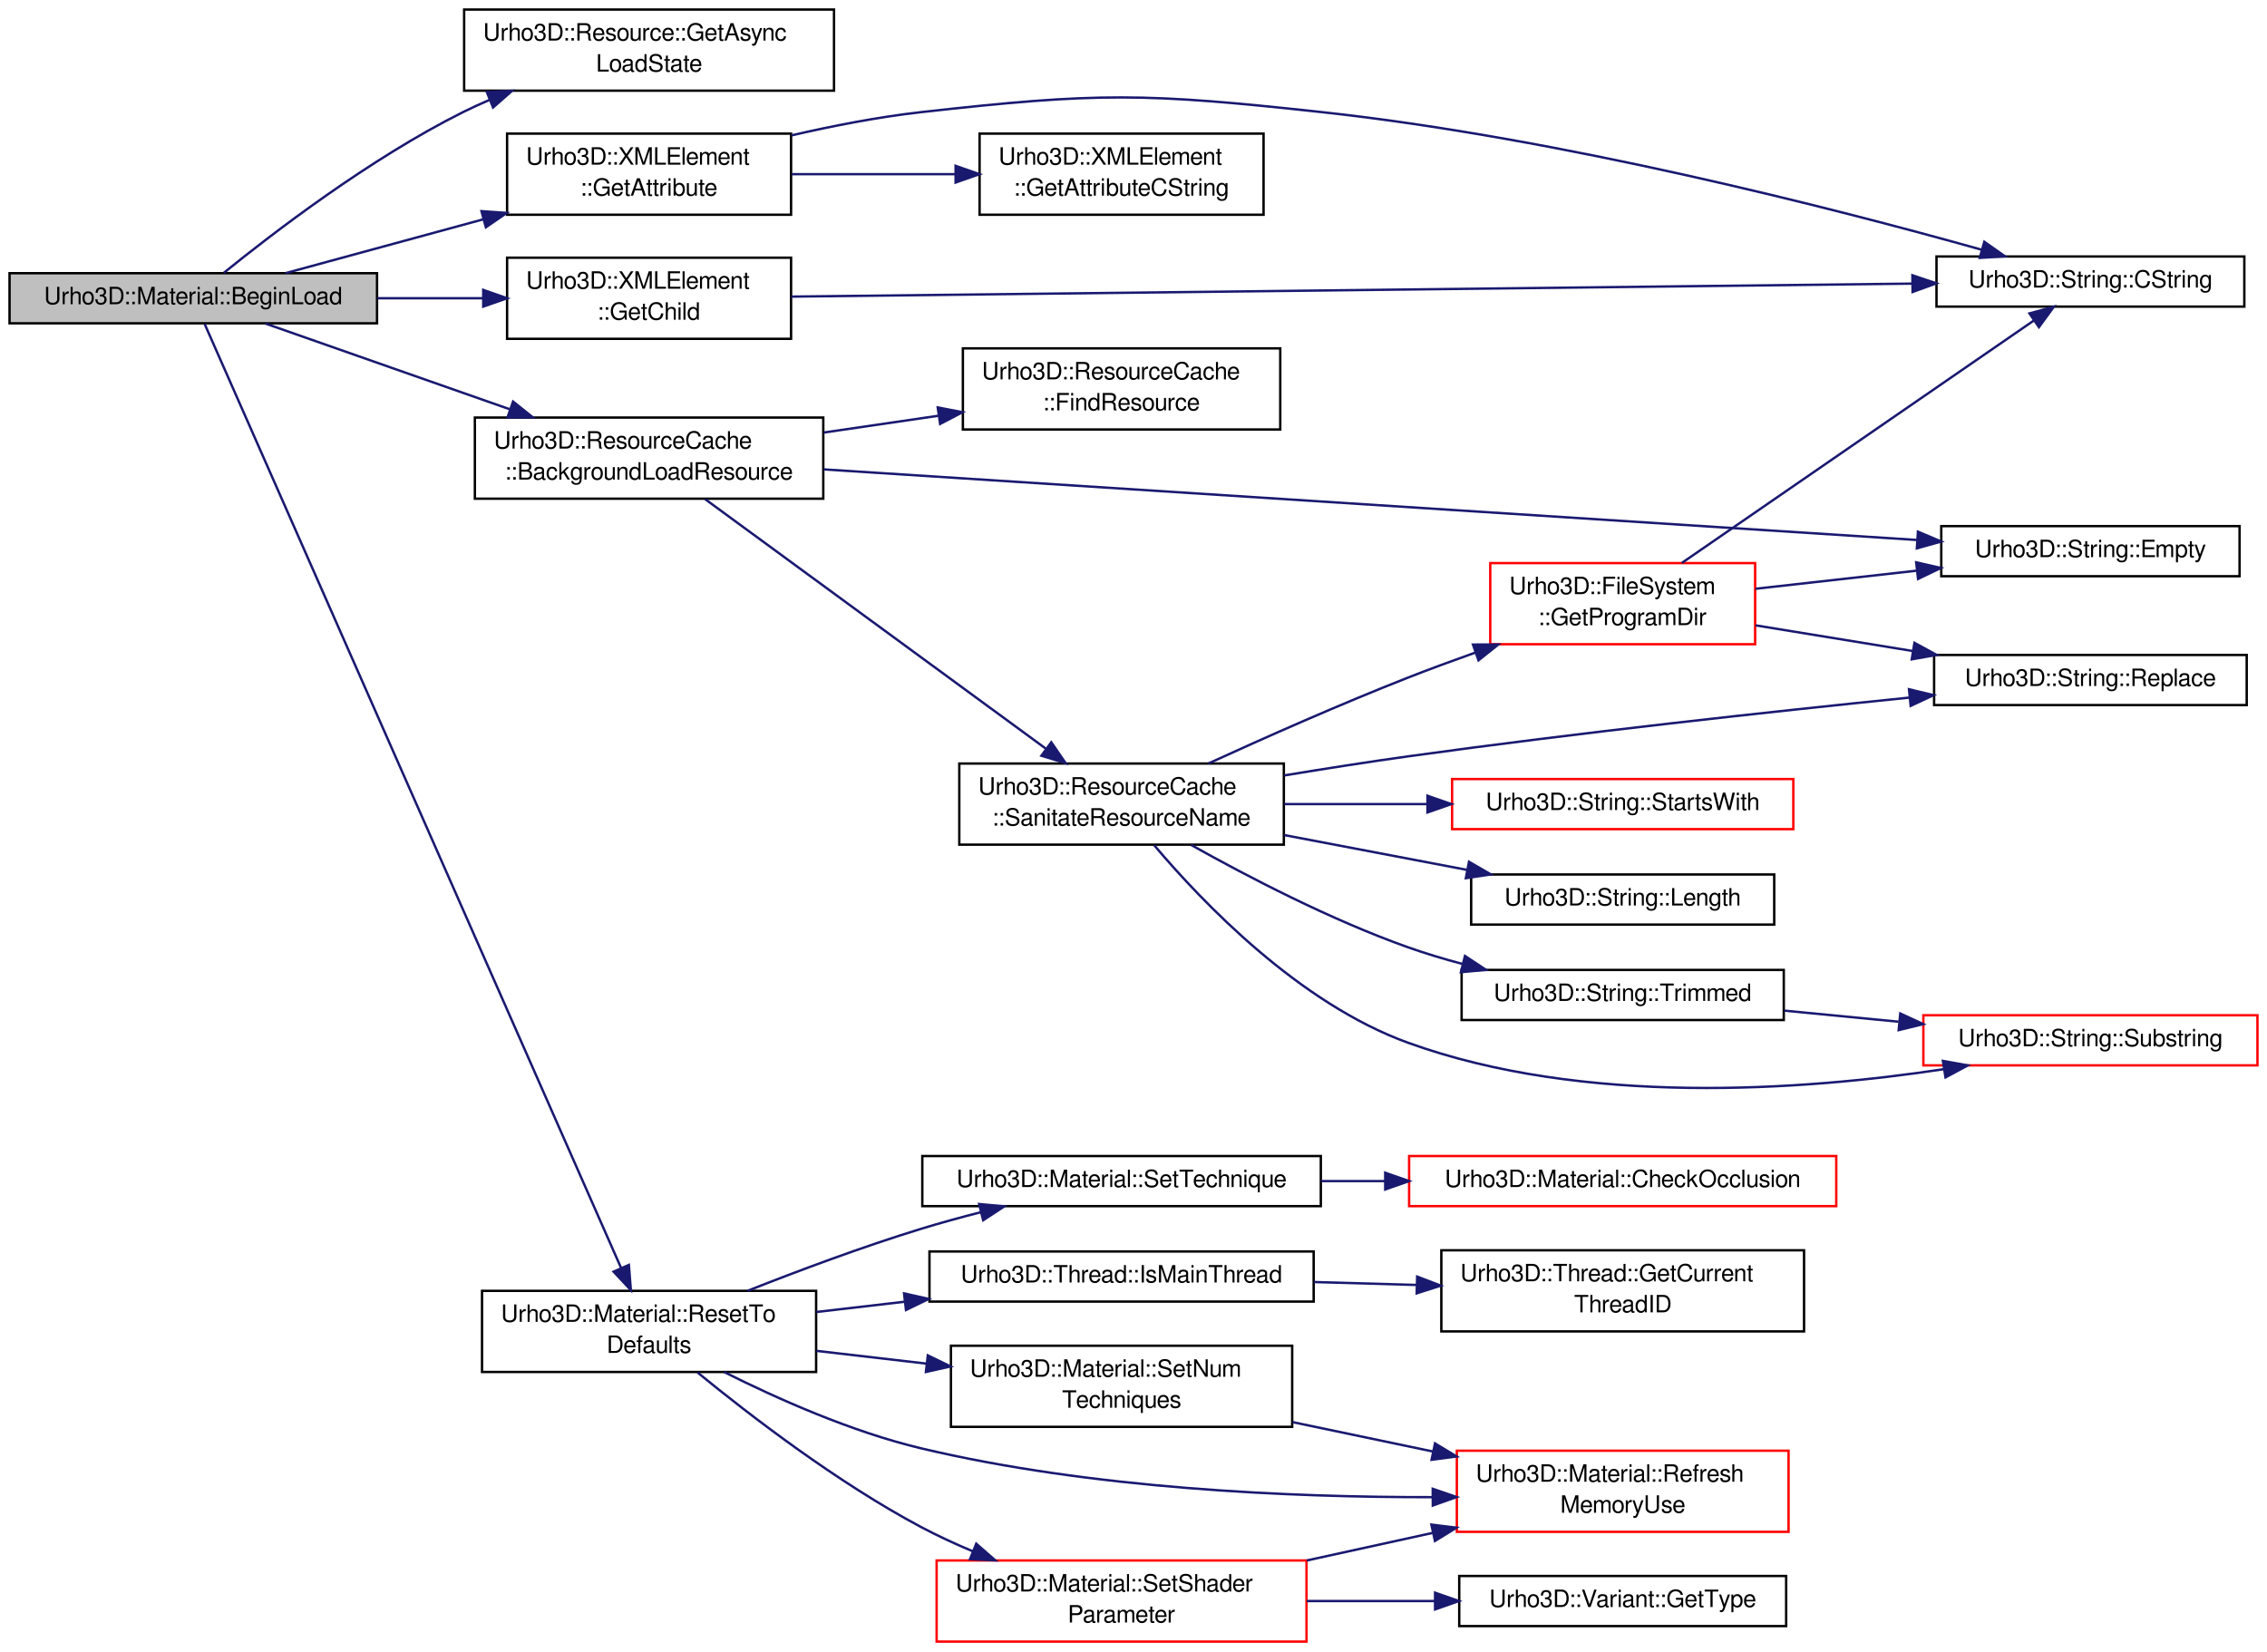
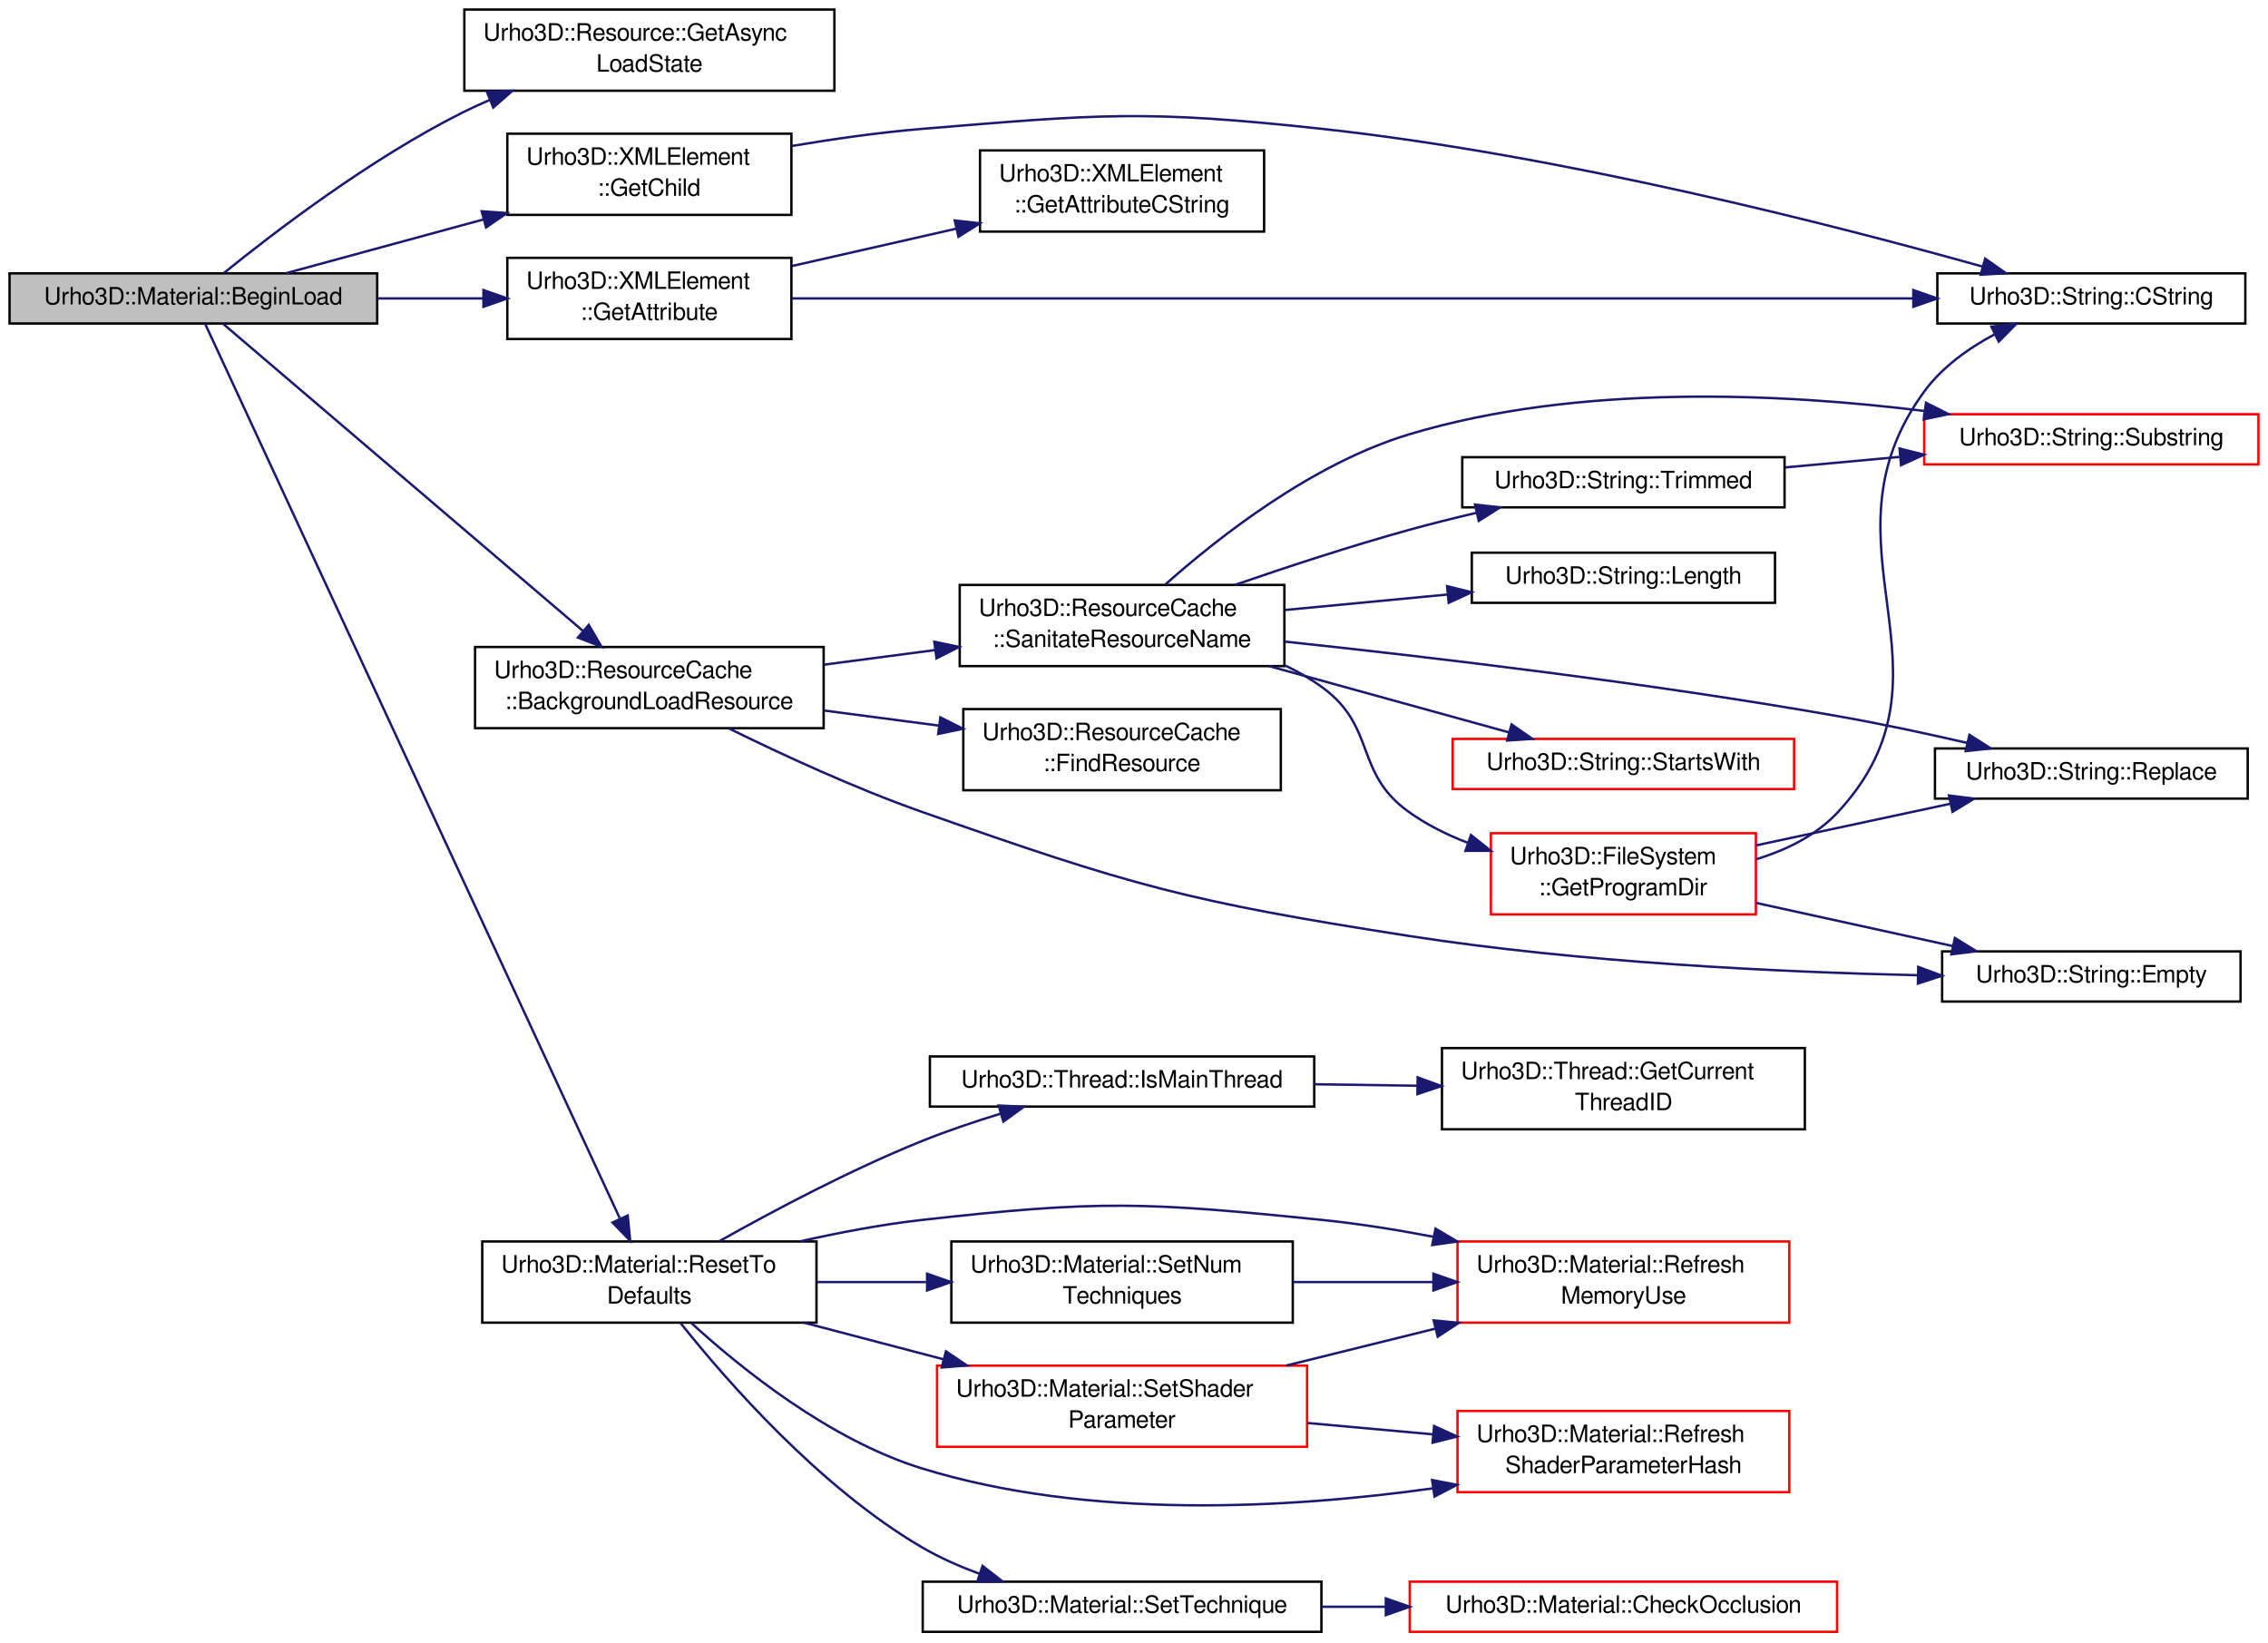
- <svg xmlns="http://www.w3.org/2000/svg" xmlns:xlink="http://www.w3.org/1999/xlink" width="950pt" height="692pt" viewBox="0.00 0.00 950.00 692.00">
-   <g id="graph1" class="graph" transform="scale(1 1) rotate(0) translate(4 688)">
+ <svg xmlns="http://www.w3.org/2000/svg" xmlns:xlink="http://www.w3.org/1999/xlink" width="950pt" height="688pt" viewBox="0.00 0.00 950.00 688.00">
+   <g id="graph1" class="graph" transform="scale(1 1) rotate(0) translate(4 684)">
    <g id="node1" class="node">
-       <polygon fill="#bfbfbf" stroke="black" points="0,-552.5 0,-573.5 154,-573.5 154,-552.5 0,-552.5" />
-       <text text-anchor="middle" x="77" y="-560.5" font-family="FreeSans" font-size="10.00">Urho3D::Material::BeginLoad</text>
+       <polygon fill="#bfbfbf" stroke="black" points="0,-548.5 0,-569.5 154,-569.5 154,-548.5 0,-548.5" />
+       <text text-anchor="middle" x="77" y="-556.5" font-family="FreeSans" font-size="10.00">Urho3D::Material::BeginLoad</text>
    </g>
    <g id="node3" class="node">
      <a xlink:href="class_urho3_d_1_1_resource.html#a6f155c38bc8a5d2965587d75e78b9636" target="_top" xlink:title="Return the asynchronous loading state.">
-         <polygon fill="none" stroke="black" points="190.5,-650 190.5,-684 345.5,-684 345.5,-650 190.5,-650" />
-         <text text-anchor="start" x="198.5" y="-671" font-family="FreeSans" font-size="10.00">Urho3D::Resource::GetAsync</text>
-         <text text-anchor="middle" x="268" y="-658" font-family="FreeSans" font-size="10.00">LoadState</text>
+         <polygon fill="none" stroke="black" points="190.5,-646 190.5,-680 345.5,-680 345.5,-646 190.5,-646" />
+         <text text-anchor="start" x="198.5" y="-667" font-family="FreeSans" font-size="10.00">Urho3D::Resource::GetAsync</text>
+         <text text-anchor="middle" x="268" y="-654" font-family="FreeSans" font-size="10.00">LoadState</text>
      </a>
    </g>
    <g id="edge2" class="edge">
-       <path fill="none" stroke="midnightblue" d="M89.804,-573.658C109.997,-590.031 150.969,-621.518 190,-641 193.562,-642.778 197.274,-644.477 201.06,-646.094" />
-       <polygon fill="midnightblue" stroke="midnightblue" points="200.001,-649.44 210.584,-649.939 202.622,-642.949 200.001,-649.44" />
+       <path fill="none" stroke="midnightblue" d="M89.804,-569.658C109.997,-586.031 150.969,-617.518 190,-637 193.562,-638.778 197.274,-640.477 201.06,-642.094" />
+       <polygon fill="midnightblue" stroke="midnightblue" points="200.001,-645.44 210.584,-645.939 202.622,-638.949 200.001,-645.44" />
    </g>
    <g id="node5" class="node">
      <a xlink:href="class_urho3_d_1_1_x_m_l_element.html#a07b4b8753884e62d7ca8ab40d7b4a912" target="_top" xlink:title="Return child element, or null if missing.">
-         <polygon fill="none" stroke="black" points="208.5,-546 208.5,-580 327.5,-580 327.5,-546 208.5,-546" />
-         <text text-anchor="start" x="216.5" y="-567" font-family="FreeSans" font-size="10.00">Urho3D::XMLElement</text>
-         <text text-anchor="middle" x="268" y="-554" font-family="FreeSans" font-size="10.00">::GetChild</text>
+         <polygon fill="none" stroke="black" points="208.5,-594 208.5,-628 327.5,-628 327.5,-594 208.5,-594" />
+         <text text-anchor="start" x="216.5" y="-615" font-family="FreeSans" font-size="10.00">Urho3D::XMLElement</text>
+         <text text-anchor="middle" x="268" y="-602" font-family="FreeSans" font-size="10.00">::GetChild</text>
      </a>
    </g>
    <g id="edge4" class="edge">
-       <path fill="none" stroke="midnightblue" d="M154.136,-563C168.716,-563 183.889,-563 198.227,-563" />
-       <polygon fill="midnightblue" stroke="midnightblue" points="198.498,-566.5 208.498,-563 198.498,-559.5 198.498,-566.5" />
+       <path fill="none" stroke="midnightblue" d="M115.652,-569.523C139.444,-576 170.637,-584.493 198.598,-592.105" />
+       <polygon fill="midnightblue" stroke="midnightblue" points="197.767,-595.506 208.336,-594.756 199.606,-588.752 197.767,-595.506" />
    </g>
    <g id="node9" class="node">
      <a xlink:href="class_urho3_d_1_1_resource_cache.html#a0950ea474a10169ba383c15ca1d8ff56" target="_top" xlink:title="Background load a resource. An event will be sent when complete. Return true if successfully stored t...">
-         <polygon fill="none" stroke="black" points="195,-479 195,-513 341,-513 341,-479 195,-479" />
-         <text text-anchor="start" x="203" y="-500" font-family="FreeSans" font-size="10.00">Urho3D::ResourceCache</text>
-         <text text-anchor="middle" x="268" y="-487" font-family="FreeSans" font-size="10.00">::BackgroundLoadResource</text>
+         <polygon fill="none" stroke="black" points="195,-379 195,-413 341,-413 341,-379 195,-379" />
+         <text text-anchor="start" x="203" y="-400" font-family="FreeSans" font-size="10.00">Urho3D::ResourceCache</text>
+         <text text-anchor="middle" x="268" y="-387" font-family="FreeSans" font-size="10.00">::BackgroundLoadResource</text>
      </a>
    </g>
    <g id="edge8" class="edge">
-       <path fill="none" stroke="midnightblue" d="M107.265,-552.384C134.646,-542.779 175.732,-528.366 209.51,-516.517" />
-       <polygon fill="midnightblue" stroke="midnightblue" points="211.002,-519.703 219.279,-513.09 208.685,-513.098 211.002,-519.703" />
+       <path fill="none" stroke="midnightblue" d="M89.532,-548.305C119.94,-522.355 198.218,-455.552 240.284,-419.653" />
+       <polygon fill="midnightblue" stroke="midnightblue" points="242.609,-422.27 247.943,-413.117 238.064,-416.946 242.609,-422.27" />
    </g>
    <g id="node33" class="node">
      <a xlink:href="class_urho3_d_1_1_x_m_l_element.html#a0f9070917f31e8b8ef0755a787b4941a" target="_top" xlink:title="Return attribute, or empty if missing.">
-         <polygon fill="none" stroke="black" points="208.5,-598 208.5,-632 327.5,-632 327.5,-598 208.5,-598" />
-         <text text-anchor="start" x="216.5" y="-619" font-family="FreeSans" font-size="10.00">Urho3D::XMLElement</text>
-         <text text-anchor="middle" x="268" y="-606" font-family="FreeSans" font-size="10.00">::GetAttribute</text>
+         <polygon fill="none" stroke="black" points="208.5,-542 208.5,-576 327.5,-576 327.5,-542 208.5,-542" />
+         <text text-anchor="start" x="216.5" y="-563" font-family="FreeSans" font-size="10.00">Urho3D::XMLElement</text>
+         <text text-anchor="middle" x="268" y="-550" font-family="FreeSans" font-size="10.00">::GetAttribute</text>
      </a>
    </g>
    <g id="edge36" class="edge">
-       <path fill="none" stroke="midnightblue" d="M115.652,-573.523C139.444,-580 170.637,-588.493 198.598,-596.105" />
-       <polygon fill="midnightblue" stroke="midnightblue" points="197.767,-599.506 208.336,-598.756 199.606,-592.752 197.767,-599.506" />
+       <path fill="none" stroke="midnightblue" d="M154.136,-559C168.716,-559 183.889,-559 198.227,-559" />
+       <polygon fill="midnightblue" stroke="midnightblue" points="198.498,-562.5 208.498,-559 198.498,-555.5 198.498,-562.5" />
    </g>
    <g id="node38" class="node">
      <a xlink:href="class_urho3_d_1_1_material.html#a2a6e0e7eae446f7c7513090852aeac21" target="_top" xlink:title="Reset to defaults.">
-         <polygon fill="none" stroke="black" points="198,-113 198,-147 338,-147 338,-113 198,-113" />
-         <text text-anchor="start" x="206" y="-134" font-family="FreeSans" font-size="10.00">Urho3D::Material::ResetTo</text>
-         <text text-anchor="middle" x="268" y="-121" font-family="FreeSans" font-size="10.00">Defaults</text>
+         <polygon fill="none" stroke="black" points="198,-130 198,-164 338,-164 338,-130 198,-130" />
+         <text text-anchor="start" x="206" y="-151" font-family="FreeSans" font-size="10.00">Urho3D::Material::ResetTo</text>
+         <text text-anchor="middle" x="268" y="-138" font-family="FreeSans" font-size="10.00">Defaults</text>
      </a>
    </g>
    <g id="edge42" class="edge">
-       <path fill="none" stroke="midnightblue" d="M81.721,-552.297C106.231,-496.733 219.246,-240.526 256.241,-156.657" />
-       <polygon fill="midnightblue" stroke="midnightblue" points="259.531,-157.87 260.365,-147.308 253.127,-155.045 259.531,-157.87" />
+       <path fill="none" stroke="midnightblue" d="M81.913,-548.402C106.663,-495.014 217.973,-254.913 255.558,-173.838" />
+       <polygon fill="midnightblue" stroke="midnightblue" points="258.933,-174.88 259.963,-164.336 252.582,-171.936 258.933,-174.88" />
    </g>
    <g id="node7" class="node">
      <a xlink:href="class_urho3_d_1_1_string.html#a6b405eba451da6c0f216a8649adf79aa" target="_top" xlink:title="Return the C string.">
-         <polygon fill="none" stroke="black" points="807.5,-559.5 807.5,-580.5 936.5,-580.5 936.5,-559.5 807.5,-559.5" />
-         <text text-anchor="middle" x="872" y="-567.5" font-family="FreeSans" font-size="10.00">Urho3D::String::CString</text>
+         <polygon fill="none" stroke="black" points="807.5,-548.5 807.5,-569.5 936.5,-569.5 936.5,-548.5 807.5,-548.5" />
+         <text text-anchor="middle" x="872" y="-556.5" font-family="FreeSans" font-size="10.00">Urho3D::String::CString</text>
      </a>
    </g>
    <g id="edge6" class="edge">
-       <path fill="none" stroke="midnightblue" d="M327.567,-563.69C438.326,-564.974 675.711,-567.725 797.126,-569.132" />
-       <polygon fill="midnightblue" stroke="midnightblue" points="797.401,-572.636 807.441,-569.252 797.482,-565.636 797.401,-572.636" />
+       <path fill="none" stroke="midnightblue" d="M327.524,-622.827C345.002,-625.782 364.203,-628.527 382,-630 456.412,-636.159 475.772,-638.086 550,-630 649.999,-619.106 764.428,-589.716 826.363,-572.354" />
+       <polygon fill="midnightblue" stroke="midnightblue" points="827.536,-575.66 836.207,-569.572 825.632,-568.924 827.536,-575.66" />
    </g>
    <g id="node11" class="node">
      <a xlink:href="class_urho3_d_1_1_resource_cache.html#acaf617b205d693cd493febfc01c330a8" target="_top" xlink:title="Remove unsupported constructs from the resource name to prevent ambiguity, and normalize absolute fil...">
-         <polygon fill="none" stroke="black" points="398,-334 398,-368 534,-368 534,-334 398,-334" />
-         <text text-anchor="start" x="406" y="-355" font-family="FreeSans" font-size="10.00">Urho3D::ResourceCache</text>
-         <text text-anchor="middle" x="466" y="-342" font-family="FreeSans" font-size="10.00">::SanitateResourceName</text>
+         <polygon fill="none" stroke="black" points="398,-405 398,-439 534,-439 534,-405 398,-405" />
+         <text text-anchor="start" x="406" y="-426" font-family="FreeSans" font-size="10.00">Urho3D::ResourceCache</text>
+         <text text-anchor="middle" x="466" y="-413" font-family="FreeSans" font-size="10.00">::SanitateResourceName</text>
      </a>
    </g>
    <g id="edge10" class="edge">
-       <path fill="none" stroke="midnightblue" d="M291.491,-478.797C326.993,-452.798 394.39,-403.441 434.237,-374.261" />
-       <polygon fill="midnightblue" stroke="midnightblue" points="436.54,-376.913 442.54,-368.18 432.404,-371.265 436.54,-376.913" />
+       <path fill="none" stroke="midnightblue" d="M341.165,-405.608C356.347,-407.601 372.4,-409.709 387.756,-411.726" />
+       <polygon fill="midnightblue" stroke="midnightblue" points="387.359,-415.203 397.73,-413.035 388.271,-408.263 387.359,-415.203" />
    </g>
    <g id="node17" class="node">
      <a xlink:href="class_urho3_d_1_1_string.html#a69ac7aadaa628fc05fc96abde992fcdc" target="_top" xlink:title="Return whether the string is empty.">
-         <polygon fill="none" stroke="black" points="809.5,-446.5 809.5,-467.5 934.5,-467.5 934.5,-446.5 809.5,-446.5" />
-         <text text-anchor="middle" x="872" y="-454.5" font-family="FreeSans" font-size="10.00">Urho3D::String::Empty</text>
+         <polygon fill="none" stroke="black" points="809.5,-264.5 809.5,-285.5 934.5,-285.5 934.5,-264.5 809.5,-264.5" />
+         <text text-anchor="middle" x="872" y="-272.5" font-family="FreeSans" font-size="10.00">Urho3D::String::Empty</text>
      </a>
    </g>
    <g id="edge32" class="edge">
-       <path fill="none" stroke="midnightblue" d="M341.157,-491.276C457.467,-483.766 683.233,-469.189 799.273,-461.696" />
-       <polygon fill="midnightblue" stroke="midnightblue" points="799.72,-465.174 809.473,-461.037 799.269,-458.189 799.72,-465.174" />
+       <path fill="none" stroke="midnightblue" d="M301.27,-378.915C323.667,-367.893 354.097,-353.832 382,-344 470.248,-312.906 493.548,-306.397 586,-292 657.981,-280.791 741.208,-276.843 799.254,-275.517" />
+       <polygon fill="midnightblue" stroke="midnightblue" points="799.504,-279.013 809.43,-275.306 799.359,-272.014 799.504,-279.013" />
    </g>
    <g id="node31" class="node">
      <a xlink:href="class_urho3_d_1_1_resource_cache.html#ad0a8e0e3e308b6ccae0cfc1ca4fa9e84" target="_top" xlink:title="Find a resource.">
-         <polygon fill="none" stroke="black" points="399.5,-508 399.5,-542 532.5,-542 532.5,-508 399.5,-508" />
-         <text text-anchor="start" x="407.5" y="-529" font-family="FreeSans" font-size="10.00">Urho3D::ResourceCache</text>
-         <text text-anchor="middle" x="466" y="-516" font-family="FreeSans" font-size="10.00">::FindResource</text>
+         <polygon fill="none" stroke="black" points="399.5,-353 399.5,-387 532.5,-387 532.5,-353 399.5,-353" />
+         <text text-anchor="start" x="407.5" y="-374" font-family="FreeSans" font-size="10.00">Urho3D::ResourceCache</text>
+         <text text-anchor="middle" x="466" y="-361" font-family="FreeSans" font-size="10.00">::FindResource</text>
      </a>
    </g>
    <g id="edge34" class="edge">
-       <path fill="none" stroke="midnightblue" d="M341.165,-506.716C356.799,-509.006 373.356,-511.431 389.125,-513.741" />
-       <polygon fill="midnightblue" stroke="midnightblue" points="388.954,-517.253 399.355,-515.239 389.968,-510.327 388.954,-517.253" />
+       <path fill="none" stroke="midnightblue" d="M341.165,-386.392C356.799,-384.34 373.356,-382.165 389.125,-380.095" />
+       <polygon fill="midnightblue" stroke="midnightblue" points="389.896,-383.524 399.355,-378.751 388.985,-376.583 389.896,-383.524" />
    </g>
    <g id="node13" class="node">
      <a xlink:href="class_urho3_d_1_1_string.html#ab08b5f1f7cee23f3e14eebcb2f7f8d4e" target="_top" xlink:title="Replace all occurrences of a character.">
-         <polygon fill="none" stroke="black" points="806.5,-392.5 806.5,-413.5 937.5,-413.5 937.5,-392.5 806.5,-392.5" />
-         <text text-anchor="middle" x="872" y="-400.5" font-family="FreeSans" font-size="10.00">Urho3D::String::Replace</text>
+         <polygon fill="none" stroke="black" points="806.5,-349.5 806.5,-370.5 937.5,-370.5 937.5,-349.5 806.5,-349.5" />
+         <text text-anchor="middle" x="872" y="-357.5" font-family="FreeSans" font-size="10.00">Urho3D::String::Replace</text>
      </a>
    </g>
    <g id="edge12" class="edge">
-       <path fill="none" stroke="midnightblue" d="M534.122,-363.006C551.045,-365.809 569.16,-368.656 586,-371 657.074,-380.892 738.421,-389.757 796.141,-395.633" />
-       <polygon fill="midnightblue" stroke="midnightblue" points="795.974,-399.134 806.275,-396.659 796.679,-392.17 795.974,-399.134" />
+       <path fill="none" stroke="midnightblue" d="M534.196,-415.262C595.186,-408.784 686.893,-397.932 766,-384 783.709,-380.881 802.922,-376.759 820.065,-372.812" />
+       <polygon fill="midnightblue" stroke="midnightblue" points="820.951,-376.199 829.893,-370.517 819.359,-369.383 820.951,-376.199" />
    </g>
    <g id="node15" class="node">
      <a xlink:href="class_urho3_d_1_1_file_system.html#a5d93365af462341ea8029827581854a6" target="_top" xlink:title="Return the program's directory. If it does not contain the Urho3D default CoreData and Data directori...">
-         <polygon fill="none" stroke="red" points="620.5,-418 620.5,-452 731.5,-452 731.5,-418 620.5,-418" />
-         <text text-anchor="start" x="628.5" y="-439" font-family="FreeSans" font-size="10.00">Urho3D::FileSystem</text>
-         <text text-anchor="middle" x="676" y="-426" font-family="FreeSans" font-size="10.00">::GetProgramDir</text>
+         <polygon fill="none" stroke="red" points="620.5,-301 620.5,-335 731.5,-335 731.5,-301 620.5,-301" />
+         <text text-anchor="start" x="628.5" y="-322" font-family="FreeSans" font-size="10.00">Urho3D::FileSystem</text>
+         <text text-anchor="middle" x="676" y="-309" font-family="FreeSans" font-size="10.00">::GetProgramDir</text>
      </a>
    </g>
    <g id="edge14" class="edge">
-       <path fill="none" stroke="midnightblue" d="M502.427,-368.045C526.043,-378.857 557.589,-392.856 586,-404 595.115,-407.576 604.832,-411.157 614.384,-414.549" />
-       <polygon fill="midnightblue" stroke="midnightblue" points="613.258,-417.863 623.853,-417.871 615.576,-411.258 613.258,-417.863" />
+       <path fill="none" stroke="midnightblue" d="M534.396,-405.215C539.911,-402.572 545.199,-399.521 550,-396 572.668,-379.378 563.176,-360.406 586,-344 593.468,-338.632 602.028,-334.367 610.833,-330.98" />
+       <polygon fill="midnightblue" stroke="midnightblue" points="612.148,-334.228 620.443,-327.637 609.849,-327.616 612.148,-334.228" />
    </g>
    <g id="node21" class="node">
      <a xlink:href="class_urho3_d_1_1_string.html#a6dffd447850e4d687096a79dafe8bdac" target="_top" xlink:title="Return whether starts with a string.">
-         <polygon fill="none" stroke="red" points="604.5,-340.5 604.5,-361.5 747.5,-361.5 747.5,-340.5 604.5,-340.5" />
-         <text text-anchor="middle" x="676" y="-348.5" font-family="FreeSans" font-size="10.00">Urho3D::String::StartsWith</text>
+         <polygon fill="none" stroke="red" points="604.5,-353.5 604.5,-374.5 747.5,-374.5 747.5,-353.5 604.5,-353.5" />
+         <text text-anchor="middle" x="676" y="-361.5" font-family="FreeSans" font-size="10.00">Urho3D::String::StartsWith</text>
      </a>
    </g>
    <g id="edge22" class="edge">
-       <path fill="none" stroke="midnightblue" d="M534.181,-351C553.252,-351 574.179,-351 593.962,-351" />
-       <polygon fill="midnightblue" stroke="midnightblue" points="594.188,-354.5 604.188,-351 594.188,-347.5 594.188,-354.5" />
+       <path fill="none" stroke="midnightblue" d="M527.588,-404.99C559.664,-396.131 598.301,-385.46 628.111,-377.226" />
+       <polygon fill="midnightblue" stroke="midnightblue" points="629.152,-380.57 637.86,-374.534 627.289,-373.823 629.152,-380.57" />
    </g>
    <g id="node23" class="node">
      <a xlink:href="class_urho3_d_1_1_string.html#ade8095f1798d6e1d4ed03d43d9919611" target="_top" xlink:title="Return a substring from position to end.">
-         <polygon fill="none" stroke="red" points="802,-241.5 802,-262.5 942,-262.5 942,-241.5 802,-241.5" />
-         <text text-anchor="middle" x="872" y="-249.5" font-family="FreeSans" font-size="10.00">Urho3D::String::Substring</text>
+         <polygon fill="none" stroke="red" points="802,-489.5 802,-510.5 942,-510.5 942,-489.5 802,-489.5" />
+         <text text-anchor="middle" x="872" y="-497.5" font-family="FreeSans" font-size="10.00">Urho3D::String::Substring</text>
      </a>
    </g>
    <g id="edge24" class="edge">
-       <path fill="none" stroke="midnightblue" d="M479.65,-333.787C499.874,-309.832 540.357,-267.525 586,-251 659.704,-224.315 751.266,-230.922 810.633,-239.909" />
-       <polygon fill="midnightblue" stroke="midnightblue" points="810.18,-243.38 820.604,-241.486 811.274,-236.466 810.18,-243.38" />
+       <path fill="none" stroke="midnightblue" d="M484.125,-439.19C506.176,-458.801 545.501,-489.738 586,-502 657.318,-523.593 743.302,-519.183 802.25,-511.836" />
+       <polygon fill="midnightblue" stroke="midnightblue" points="802.739,-515.302 812.201,-510.536 801.832,-508.361 802.739,-515.302" />
    </g>
    <g id="node25" class="node">
      <a xlink:href="class_urho3_d_1_1_string.html#a11572e3c07f60de65ac5d0c1ca5b6ba3" target="_top" xlink:title="Return length.">
-         <polygon fill="none" stroke="black" points="612.5,-300.5 612.5,-321.5 739.5,-321.5 739.5,-300.5 612.5,-300.5" />
-         <text text-anchor="middle" x="676" y="-308.5" font-family="FreeSans" font-size="10.00">Urho3D::String::Length</text>
+         <polygon fill="none" stroke="black" points="612.5,-431.5 612.5,-452.5 739.5,-452.5 739.5,-431.5 612.5,-431.5" />
+         <text text-anchor="middle" x="676" y="-439.5" font-family="FreeSans" font-size="10.00">Urho3D::String::Length</text>
      </a>
    </g>
    <g id="edge26" class="edge">
-       <path fill="none" stroke="midnightblue" d="M534.181,-338.013C558.812,-333.322 586.538,-328.04 610.898,-323.4" />
-       <polygon fill="midnightblue" stroke="midnightblue" points="611.59,-326.832 620.758,-321.522 610.28,-319.955 611.59,-326.832" />
+       <path fill="none" stroke="midnightblue" d="M534.181,-428.493C555.991,-430.571 580.228,-432.879 602.405,-434.991" />
+       <polygon fill="midnightblue" stroke="midnightblue" points="602.148,-438.482 612.434,-435.946 602.811,-431.514 602.148,-438.482" />
    </g>
    <g id="node27" class="node">
      <a xlink:href="class_urho3_d_1_1_string.html#ad6a5f266f8164b6b1022f93a4e92eb92" target="_top" xlink:title="Return string with whitespace trimmed from the beginning and the end.">
-         <polygon fill="none" stroke="black" points="608.5,-260.5 608.5,-281.5 743.5,-281.5 743.5,-260.5 608.5,-260.5" />
-         <text text-anchor="middle" x="676" y="-268.5" font-family="FreeSans" font-size="10.00">Urho3D::String::Trimmed</text>
+         <polygon fill="none" stroke="black" points="608.5,-471.5 608.5,-492.5 743.5,-492.5 743.5,-471.5 608.5,-471.5" />
+         <text text-anchor="middle" x="676" y="-479.5" font-family="FreeSans" font-size="10.00">Urho3D::String::Trimmed</text>
      </a>
    </g>
    <g id="edge28" class="edge">
-       <path fill="none" stroke="midnightblue" d="M495.19,-333.861C518.956,-320.539 553.734,-302.456 586,-291 593.318,-288.402 601.095,-286.07 608.893,-283.997" />
-       <polygon fill="midnightblue" stroke="midnightblue" points="609.911,-287.35 618.75,-281.509 608.198,-280.563 609.911,-287.35" />
+       <path fill="none" stroke="midnightblue" d="M513.247,-439.001C535.207,-446.578 561.768,-455.288 586,-462 595.159,-464.537 604.911,-466.973 614.487,-469.218" />
+       <polygon fill="midnightblue" stroke="midnightblue" points="613.843,-472.661 624.372,-471.485 615.408,-465.838 613.843,-472.661" />
    </g>
    <g id="edge18" class="edge">
-       <path fill="none" stroke="midnightblue" d="M700.824,-452.098C738.874,-478.306 811.118,-528.066 848.413,-553.754" />
-       <polygon fill="midnightblue" stroke="midnightblue" points="846.452,-556.653 856.673,-559.443 850.422,-550.888 846.452,-556.653" />
+       <path fill="none" stroke="midnightblue" d="M731.673,-324.128C744.466,-328.014 756.952,-334.203 766,-344 820.169,-402.655 754.825,-455.586 802,-520 809.449,-530.171 820.397,-538.029 831.432,-543.936" />
+       <polygon fill="midnightblue" stroke="midnightblue" points="830.127,-547.194 840.648,-548.447 833.205,-540.907 830.127,-547.194" />
    </g>
    <g id="edge20" class="edge">
-       <path fill="none" stroke="midnightblue" d="M731.641,-425.916C752.154,-422.567 775.732,-418.717 797.635,-415.141" />
-       <polygon fill="midnightblue" stroke="midnightblue" points="798.258,-418.586 807.564,-413.52 797.13,-411.677 798.258,-418.586" />
+       <path fill="none" stroke="midnightblue" d="M731.641,-329.923C757.019,-335.361 787.09,-341.805 812.876,-347.33" />
+       <polygon fill="midnightblue" stroke="midnightblue" points="812.385,-350.805 822.897,-349.478 813.852,-343.96 812.385,-350.805" />
    </g>
    <g id="edge16" class="edge">
-       <path fill="none" stroke="midnightblue" d="M731.641,-441.245C752.644,-443.603 776.862,-446.321 799.204,-448.829" />
-       <polygon fill="midnightblue" stroke="midnightblue" points="798.991,-452.327 809.319,-449.964 799.772,-445.371 798.991,-452.327" />
+       <path fill="none" stroke="midnightblue" d="M731.641,-305.793C757.319,-300.16 787.801,-293.472 813.787,-287.771" />
+       <polygon fill="midnightblue" stroke="midnightblue" points="814.859,-291.119 823.877,-285.558 813.359,-284.282 814.859,-291.119" />
    </g>
    <g id="edge30" class="edge">
-       <path fill="none" stroke="midnightblue" d="M743.727,-264.435C759.157,-262.939 775.698,-261.335 791.6,-259.794" />
-       <polygon fill="midnightblue" stroke="midnightblue" points="792.323,-263.24 801.939,-258.792 791.648,-256.273 792.323,-263.24" />
+       <path fill="none" stroke="midnightblue" d="M743.727,-488.22C759.157,-489.637 775.698,-491.156 791.6,-492.616" />
+       <polygon fill="midnightblue" stroke="midnightblue" points="791.661,-496.137 801.939,-493.566 792.301,-489.166 791.661,-496.137" />
    </g>
    <g id="edge40" class="edge">
-       <path fill="none" stroke="midnightblue" d="M327.619,-631.245C345.014,-635.262 364.147,-638.99 382,-641 456.198,-649.354 475.772,-649.086 550,-641 649.999,-630.106 764.428,-600.716 826.363,-583.354" />
-       <polygon fill="midnightblue" stroke="midnightblue" points="827.536,-586.66 836.207,-580.572 825.632,-579.924 827.536,-586.66" />
+       <path fill="none" stroke="midnightblue" d="M327.567,-559C438.326,-559 675.711,-559 797.126,-559" />
+       <polygon fill="midnightblue" stroke="midnightblue" points="797.441,-562.5 807.441,-559 797.441,-555.5 797.441,-562.5" />
    </g>
    <g id="node35" class="node">
      <a xlink:href="class_urho3_d_1_1_x_m_l_element.html#ac4d343320eace4e61d92e2ad30b80bc1" target="_top" xlink:title="Return attribute as C string, or null if missing.">
-         <polygon fill="none" stroke="black" points="406.5,-598 406.5,-632 525.5,-632 525.5,-598 406.5,-598" />
-         <text text-anchor="start" x="414.5" y="-619" font-family="FreeSans" font-size="10.00">Urho3D::XMLElement</text>
-         <text text-anchor="middle" x="466" y="-606" font-family="FreeSans" font-size="10.00">::GetAttributeCString</text>
+         <polygon fill="none" stroke="black" points="406.5,-587 406.5,-621 525.5,-621 525.5,-587 406.5,-587" />
+         <text text-anchor="start" x="414.5" y="-608" font-family="FreeSans" font-size="10.00">Urho3D::XMLElement</text>
+         <text text-anchor="middle" x="466" y="-595" font-family="FreeSans" font-size="10.00">::GetAttributeCString</text>
      </a>
    </g>
    <g id="edge38" class="edge">
-       <path fill="none" stroke="midnightblue" d="M327.675,-615C349.3,-615 373.914,-615 396.324,-615" />
-       <polygon fill="midnightblue" stroke="midnightblue" points="396.447,-618.5 406.447,-615 396.447,-611.5 396.447,-618.5" />
+       <path fill="none" stroke="midnightblue" d="M327.675,-572.563C349.397,-577.499 374.136,-583.122 396.627,-588.233" />
+       <polygon fill="midnightblue" stroke="midnightblue" points="395.92,-591.662 406.447,-590.465 397.472,-584.836 395.92,-591.662" />
    </g>
    <g id="node40" class="node">
      <a xlink:href="class_urho3_d_1_1_thread.html#a591d469de804a63cbcca350b84f96670" target="_top" xlink:title="Return whether is executing in the main thread.">
-         <polygon fill="none" stroke="black" points="385.5,-142.5 385.5,-163.5 546.5,-163.5 546.5,-142.5 385.5,-142.5" />
-         <text text-anchor="middle" x="466" y="-150.5" font-family="FreeSans" font-size="10.00">Urho3D::Thread::IsMainThread</text>
+         <polygon fill="none" stroke="black" points="385.5,-220.5 385.5,-241.5 546.5,-241.5 546.5,-220.5 385.5,-220.5" />
+         <text text-anchor="middle" x="466" y="-228.5" font-family="FreeSans" font-size="10.00">Urho3D::Thread::IsMainThread</text>
      </a>
    </g>
    <g id="edge44" class="edge">
-       <path fill="none" stroke="midnightblue" d="M338.086,-138.141C350.112,-139.538 362.762,-141.008 375.236,-142.457" />
-       <polygon fill="midnightblue" stroke="midnightblue" points="374.85,-145.935 385.187,-143.613 375.658,-138.982 374.85,-145.935" />
+       <path fill="none" stroke="midnightblue" d="M297.279,-164.104C319.889,-176.828 352.239,-193.995 382,-206 392.586,-210.27 404.182,-214.185 415.286,-217.585" />
+       <polygon fill="midnightblue" stroke="midnightblue" points="414.298,-220.943 424.88,-220.438 416.292,-214.233 414.298,-220.943" />
    </g>
    <g id="node44" class="node">
      <a xlink:href="class_urho3_d_1_1_material.html#a59dc96684e9d317ad4913880dd22bd9f" target="_top" xlink:title="Set number of techniques.">
-         <polygon fill="none" stroke="black" points="394.5,-90 394.5,-124 537.5,-124 537.5,-90 394.5,-90" />
-         <text text-anchor="start" x="402.5" y="-111" font-family="FreeSans" font-size="10.00">Urho3D::Material::SetNum</text>
-         <text text-anchor="middle" x="466" y="-98" font-family="FreeSans" font-size="10.00">Techniques</text>
+         <polygon fill="none" stroke="black" points="394.5,-130 394.5,-164 537.5,-164 537.5,-130 394.5,-130" />
+         <text text-anchor="start" x="402.5" y="-151" font-family="FreeSans" font-size="10.00">Urho3D::Material::SetNum</text>
+         <text text-anchor="middle" x="466" y="-138" font-family="FreeSans" font-size="10.00">Techniques</text>
      </a>
    </g>
    <g id="edge48" class="edge">
-       <path fill="none" stroke="midnightblue" d="M338.086,-121.859C353.052,-120.12 368.985,-118.269 384.343,-116.485" />
-       <polygon fill="midnightblue" stroke="midnightblue" points="384.807,-119.955 394.336,-115.325 383.999,-113.002 384.807,-119.955" />
+       <path fill="none" stroke="midnightblue" d="M338.086,-147C352.91,-147 368.681,-147 383.904,-147" />
+       <polygon fill="midnightblue" stroke="midnightblue" points="384.336,-150.5 394.336,-147 384.336,-143.5 384.336,-150.5" />
    </g>
    <g id="node46" class="node">
      <a xlink:href="class_urho3_d_1_1_material.html#a5e79bcf19379d52c5057c8a97fdbb288" target="_top" xlink:title="Recalculate the memory used by the material.">
-         <polygon fill="none" stroke="red" points="606.5,-46 606.5,-80 745.5,-80 745.5,-46 606.5,-46" />
-         <text text-anchor="start" x="614.5" y="-67" font-family="FreeSans" font-size="10.00">Urho3D::Material::Refresh</text>
-         <text text-anchor="middle" x="676" y="-54" font-family="FreeSans" font-size="10.00">MemoryUse</text>
-       </a>
-     </g>
-     <g id="edge62" class="edge">
-       <path fill="none" stroke="midnightblue" d="M299.416,-112.993C321.763,-101.78 352.869,-87.93 382,-81 453.13,-64.079 536.515,-60.444 596.278,-60.533" />
-       <polygon fill="midnightblue" stroke="midnightblue" points="596.388,-64.033 606.406,-60.584 596.424,-57.033 596.388,-64.033" />
+         <polygon fill="none" stroke="red" points="606.5,-130 606.5,-164 745.5,-164 745.5,-130 606.5,-130" />
+         <text text-anchor="start" x="614.5" y="-151" font-family="FreeSans" font-size="10.00">Urho3D::Material::Refresh</text>
+         <text text-anchor="middle" x="676" y="-138" font-family="FreeSans" font-size="10.00">MemoryUse</text>
+       </a>
+     </g>
+     <g id="edge64" class="edge">
+       <path fill="none" stroke="midnightblue" d="M331.18,-164.058C347.602,-167.76 365.358,-171.126 382,-173 456.198,-181.354 475.719,-180.584 550,-173 565.129,-171.455 581.123,-168.893 596.452,-165.964" />
+       <polygon fill="midnightblue" stroke="midnightblue" points="597.283,-169.368 606.414,-163.993 595.924,-162.501 597.283,-169.368" />
    </g>
    <g id="node48" class="node">
      <a xlink:href="class_urho3_d_1_1_material.html#a1d1c26ca3f9c016b1db2e2f105a2fa04" target="_top" xlink:title="Set technique.">
-         <polygon fill="none" stroke="black" points="382.5,-182.5 382.5,-203.5 549.5,-203.5 549.5,-182.5 382.5,-182.5" />
-         <text text-anchor="middle" x="466" y="-190.5" font-family="FreeSans" font-size="10.00">Urho3D::Material::SetTechnique</text>
+         <polygon fill="none" stroke="black" points="382.5,-0.5 382.5,-21.5 549.5,-21.5 549.5,-0.5 382.5,-0.5" />
+         <text text-anchor="middle" x="466" y="-8.5" font-family="FreeSans" font-size="10.00">Urho3D::Material::SetTechnique</text>
      </a>
    </g>
    <g id="edge52" class="edge">
-       <path fill="none" stroke="midnightblue" d="M309.254,-147.008C330.721,-155.488 357.527,-165.504 382,-173 390.036,-175.461 398.581,-177.804 407.026,-179.961" />
-       <polygon fill="midnightblue" stroke="midnightblue" points="406.309,-183.39 416.858,-182.405 407.998,-176.596 406.309,-183.39" />
+       <path fill="none" stroke="midnightblue" d="M281.162,-129.707C300.61,-105.323 339.354,-61.025 382,-36 389.532,-31.58 397.91,-27.885 406.375,-24.813" />
+       <polygon fill="midnightblue" stroke="midnightblue" points="407.564,-28.105 415.929,-21.602 405.335,-21.47 407.564,-28.105" />
    </g>
    <g id="node52" class="node">
      <a xlink:href="class_urho3_d_1_1_material.html#a27f2b7dd5a1ab57e0be7f9a30be657ed" target="_top" xlink:title="Set shader parameter.">
-         <polygon fill="none" stroke="red" points="388.5,-0 388.5,-34 543.5,-34 543.5,-0 388.5,-0" />
-         <text text-anchor="start" x="396.5" y="-21" font-family="FreeSans" font-size="10.00">Urho3D::Material::SetShader</text>
-         <text text-anchor="middle" x="466" y="-8" font-family="FreeSans" font-size="10.00">Parameter</text>
+         <polygon fill="none" stroke="red" points="388.5,-78 388.5,-112 543.5,-112 543.5,-78 388.5,-78" />
+         <text text-anchor="start" x="396.5" y="-99" font-family="FreeSans" font-size="10.00">Urho3D::Material::SetShader</text>
+         <text text-anchor="middle" x="466" y="-86" font-family="FreeSans" font-size="10.00">Parameter</text>
      </a>
    </g>
    <g id="edge56" class="edge">
-       <path fill="none" stroke="midnightblue" d="M288.311,-112.782C310.288,-94.795 346.91,-66.651 382,-48 388.852,-44.358 396.227,-40.957 403.658,-37.843" />
-       <polygon fill="midnightblue" stroke="midnightblue" points="405.099,-41.035 413.068,-34.053 402.485,-34.542 405.099,-41.035" />
+       <path fill="none" stroke="midnightblue" d="M332.833,-129.973C351.465,-125.08 371.937,-119.703 391.123,-114.665" />
+       <polygon fill="midnightblue" stroke="midnightblue" points="392.239,-117.99 401.022,-112.065 390.461,-111.22 392.239,-117.99" />
+     </g>
+     <g id="node54" class="node">
+       <a xlink:href="class_urho3_d_1_1_material.html#a9c262eda9301a091165f9c1c26df060a" target="_top" xlink:title="Recalculate shader parameter hash.">
+         <polygon fill="none" stroke="red" points="606.5,-59 606.5,-93 745.5,-93 745.5,-59 606.5,-59" />
+         <text text-anchor="start" x="614.5" y="-80" font-family="FreeSans" font-size="10.00">Urho3D::Material::Refresh</text>
+         <text text-anchor="middle" x="676" y="-67" font-family="FreeSans" font-size="10.00">ShaderParameterHash</text>
+       </a>
+     </g>
+     <g id="edge62" class="edge">
+       <path fill="none" stroke="midnightblue" d="M285.507,-129.907C306.444,-110.778 343.512,-80.907 382,-69 451.969,-47.354 535.838,-52.165 596.06,-60.579" />
+       <polygon fill="midnightblue" stroke="midnightblue" points="595.866,-64.088 606.267,-62.071 596.878,-57.161 595.866,-64.088" />
    </g>
    <g id="node42" class="node">
      <a xlink:href="class_urho3_d_1_1_thread.html#a0f1bc30494bec12d878e356376b542ad" target="_top" xlink:title="Return the current thread's ID.">
-         <polygon fill="none" stroke="black" points="600,-130 600,-164 752,-164 752,-130 600,-130" />
-         <text text-anchor="start" x="608" y="-151" font-family="FreeSans" font-size="10.00">Urho3D::Thread::GetCurrent</text>
-         <text text-anchor="middle" x="676" y="-138" font-family="FreeSans" font-size="10.00">ThreadID</text>
+         <polygon fill="none" stroke="black" points="600,-211 600,-245 752,-245 752,-211 600,-211" />
+         <text text-anchor="start" x="608" y="-232" font-family="FreeSans" font-size="10.00">Urho3D::Thread::GetCurrent</text>
+         <text text-anchor="middle" x="676" y="-219" font-family="FreeSans" font-size="10.00">ThreadID</text>
      </a>
    </g>
    <g id="edge46" class="edge">
-       <path fill="none" stroke="midnightblue" d="M546.591,-150.697C560.645,-150.296 575.317,-149.877 589.522,-149.471" />
-       <polygon fill="midnightblue" stroke="midnightblue" points="589.872,-152.962 599.768,-149.178 589.672,-145.965 589.872,-152.962" />
+       <path fill="none" stroke="midnightblue" d="M546.591,-229.849C560.645,-229.648 575.317,-229.438 589.522,-229.235" />
+       <polygon fill="midnightblue" stroke="midnightblue" points="589.819,-232.732 599.768,-229.089 589.719,-225.732 589.819,-232.732" />
    </g>
    <g id="edge50" class="edge">
-       <path fill="none" stroke="midnightblue" d="M537.683,-91.981C556.604,-88.016 577.135,-83.715 596.445,-79.669" />
-       <polygon fill="midnightblue" stroke="midnightblue" points="597.346,-83.056 606.416,-77.579 595.911,-76.205 597.346,-83.056" />
+       <path fill="none" stroke="midnightblue" d="M537.683,-147C556.517,-147 576.947,-147 596.179,-147" />
+       <polygon fill="midnightblue" stroke="midnightblue" points="596.416,-150.5 606.416,-147 596.416,-143.5 596.416,-150.5" />
    </g>
    <g id="node50" class="node">
      <a xlink:href="class_urho3_d_1_1_material.html#af0ba9351397f7db0c5ca24ca1452ba7b" target="_top" xlink:title="Re-evaluate occlusion rendering.">
-         <polygon fill="none" stroke="red" points="586.5,-182.5 586.5,-203.5 765.5,-203.5 765.5,-182.5 586.5,-182.5" />
-         <text text-anchor="middle" x="676" y="-190.5" font-family="FreeSans" font-size="10.00">Urho3D::Material::CheckOcclusion</text>
+         <polygon fill="none" stroke="red" points="586.5,-0.5 586.5,-21.5 765.5,-21.5 765.5,-0.5 586.5,-0.5" />
+         <text text-anchor="middle" x="676" y="-8.5" font-family="FreeSans" font-size="10.00">Urho3D::Material::CheckOcclusion</text>
      </a>
    </g>
    <g id="edge54" class="edge">
-       <path fill="none" stroke="midnightblue" d="M549.601,-193C558.41,-193 567.429,-193 576.395,-193" />
-       <polygon fill="midnightblue" stroke="midnightblue" points="576.482,-196.5 586.482,-193 576.482,-189.5 576.482,-196.5" />
+       <path fill="none" stroke="midnightblue" d="M549.601,-11C558.41,-11 567.429,-11 576.395,-11" />
+       <polygon fill="midnightblue" stroke="midnightblue" points="576.482,-14.5 586.482,-11 576.482,-7.5 576.482,-14.5" />
    </g>
    <g id="edge60" class="edge">
-       <path fill="none" stroke="midnightblue" d="M543.6,-33.998C560.789,-37.763 579.033,-41.76 596.305,-45.543" />
-       <polygon fill="midnightblue" stroke="midnightblue" points="595.829,-49.022 606.347,-47.743 597.327,-42.184 595.829,-49.022" />
-     </g>
-     <g id="node54" class="node">
-       <a xlink:href="class_urho3_d_1_1_variant.html#ae449bb5e4c219b5a85c329187606050f" target="_top" xlink:title="Return value's type.">
-         <polygon fill="none" stroke="black" points="607.5,-6.5 607.5,-27.5 744.5,-27.5 744.5,-6.5 607.5,-6.5" />
-         <text text-anchor="middle" x="676" y="-14.5" font-family="FreeSans" font-size="10.00">Urho3D::Variant::GetType</text>
-       </a>
+       <path fill="none" stroke="midnightblue" d="M534.762,-112.027C554.705,-116.965 576.635,-122.395 597.145,-127.474" />
+       <polygon fill="midnightblue" stroke="midnightblue" points="596.536,-130.929 607.084,-129.935 598.218,-124.134 596.536,-130.929" />
    </g>
    <g id="edge58" class="edge">
-       <path fill="none" stroke="midnightblue" d="M543.6,-17C561.082,-17 579.655,-17 597.187,-17" />
-       <polygon fill="midnightblue" stroke="midnightblue" points="597.373,-20.5 607.373,-17 597.373,-13.5 597.373,-20.5" />
+       <path fill="none" stroke="midnightblue" d="M543.6,-87.979C560.789,-86.424 579.033,-84.773 596.305,-83.21" />
+       <polygon fill="midnightblue" stroke="midnightblue" points="596.703,-86.689 606.347,-82.302 596.072,-79.717 596.703,-86.689" />
    </g>
  </g>
</svg>
